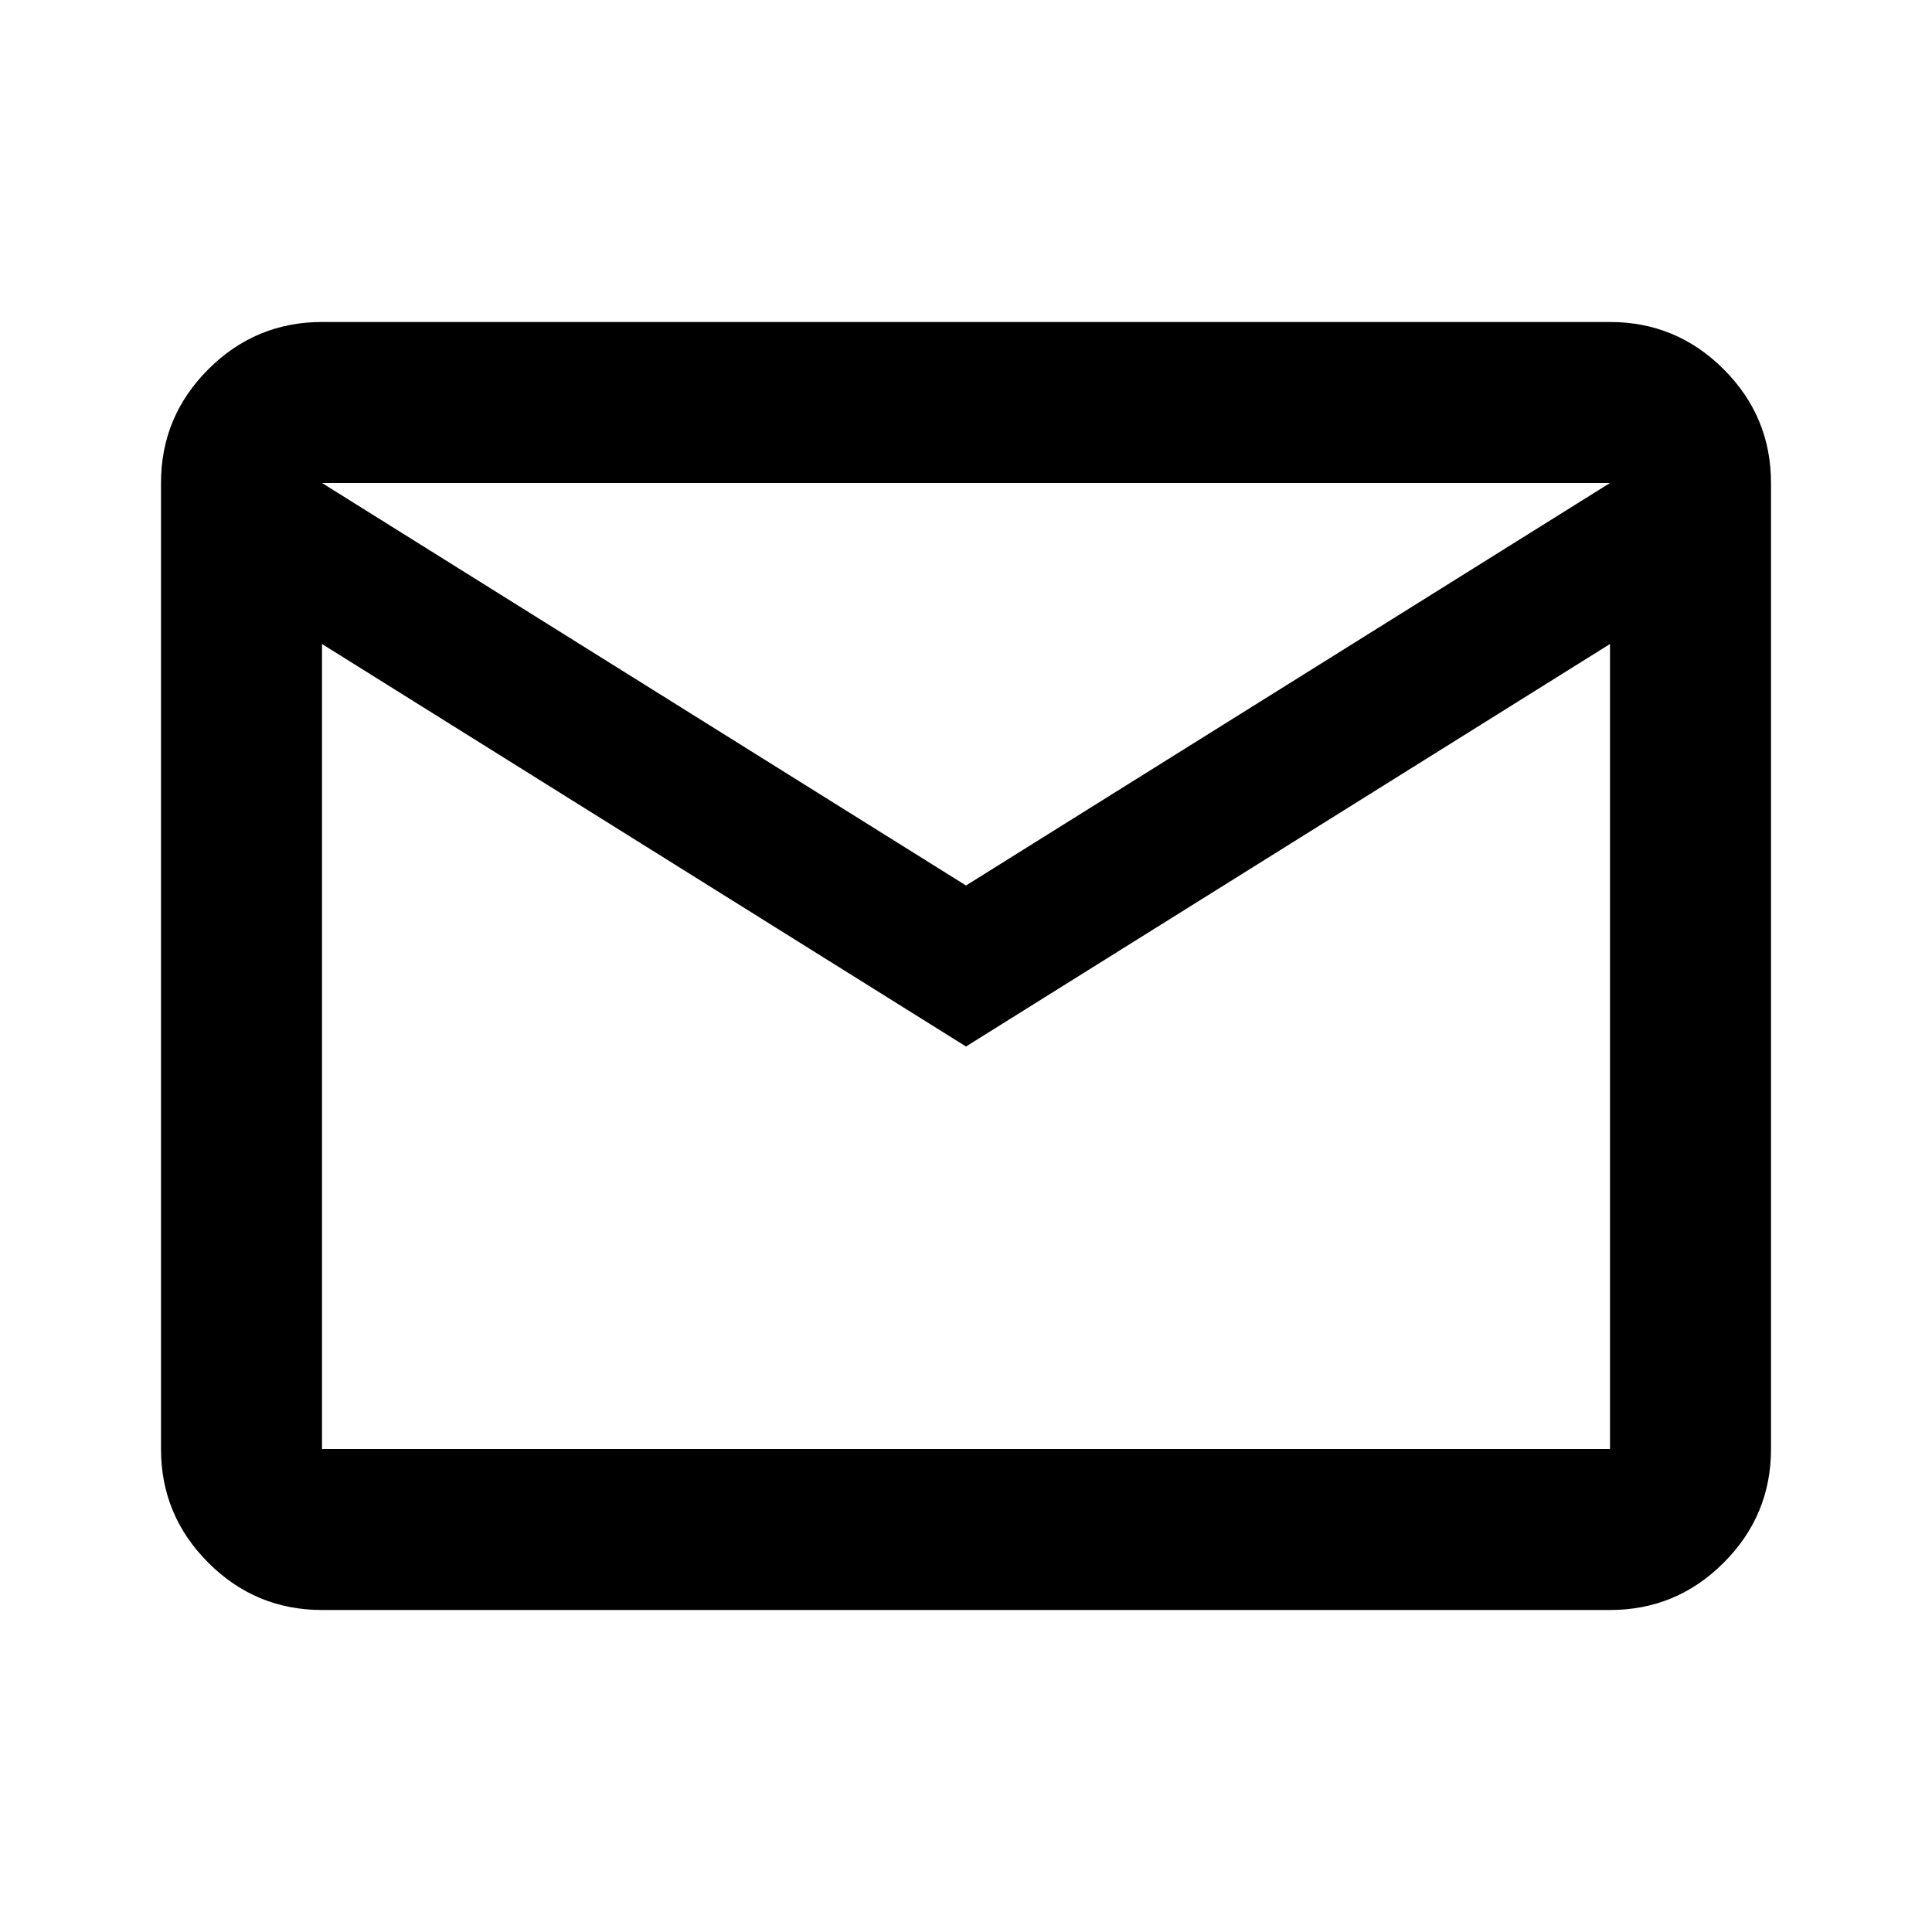
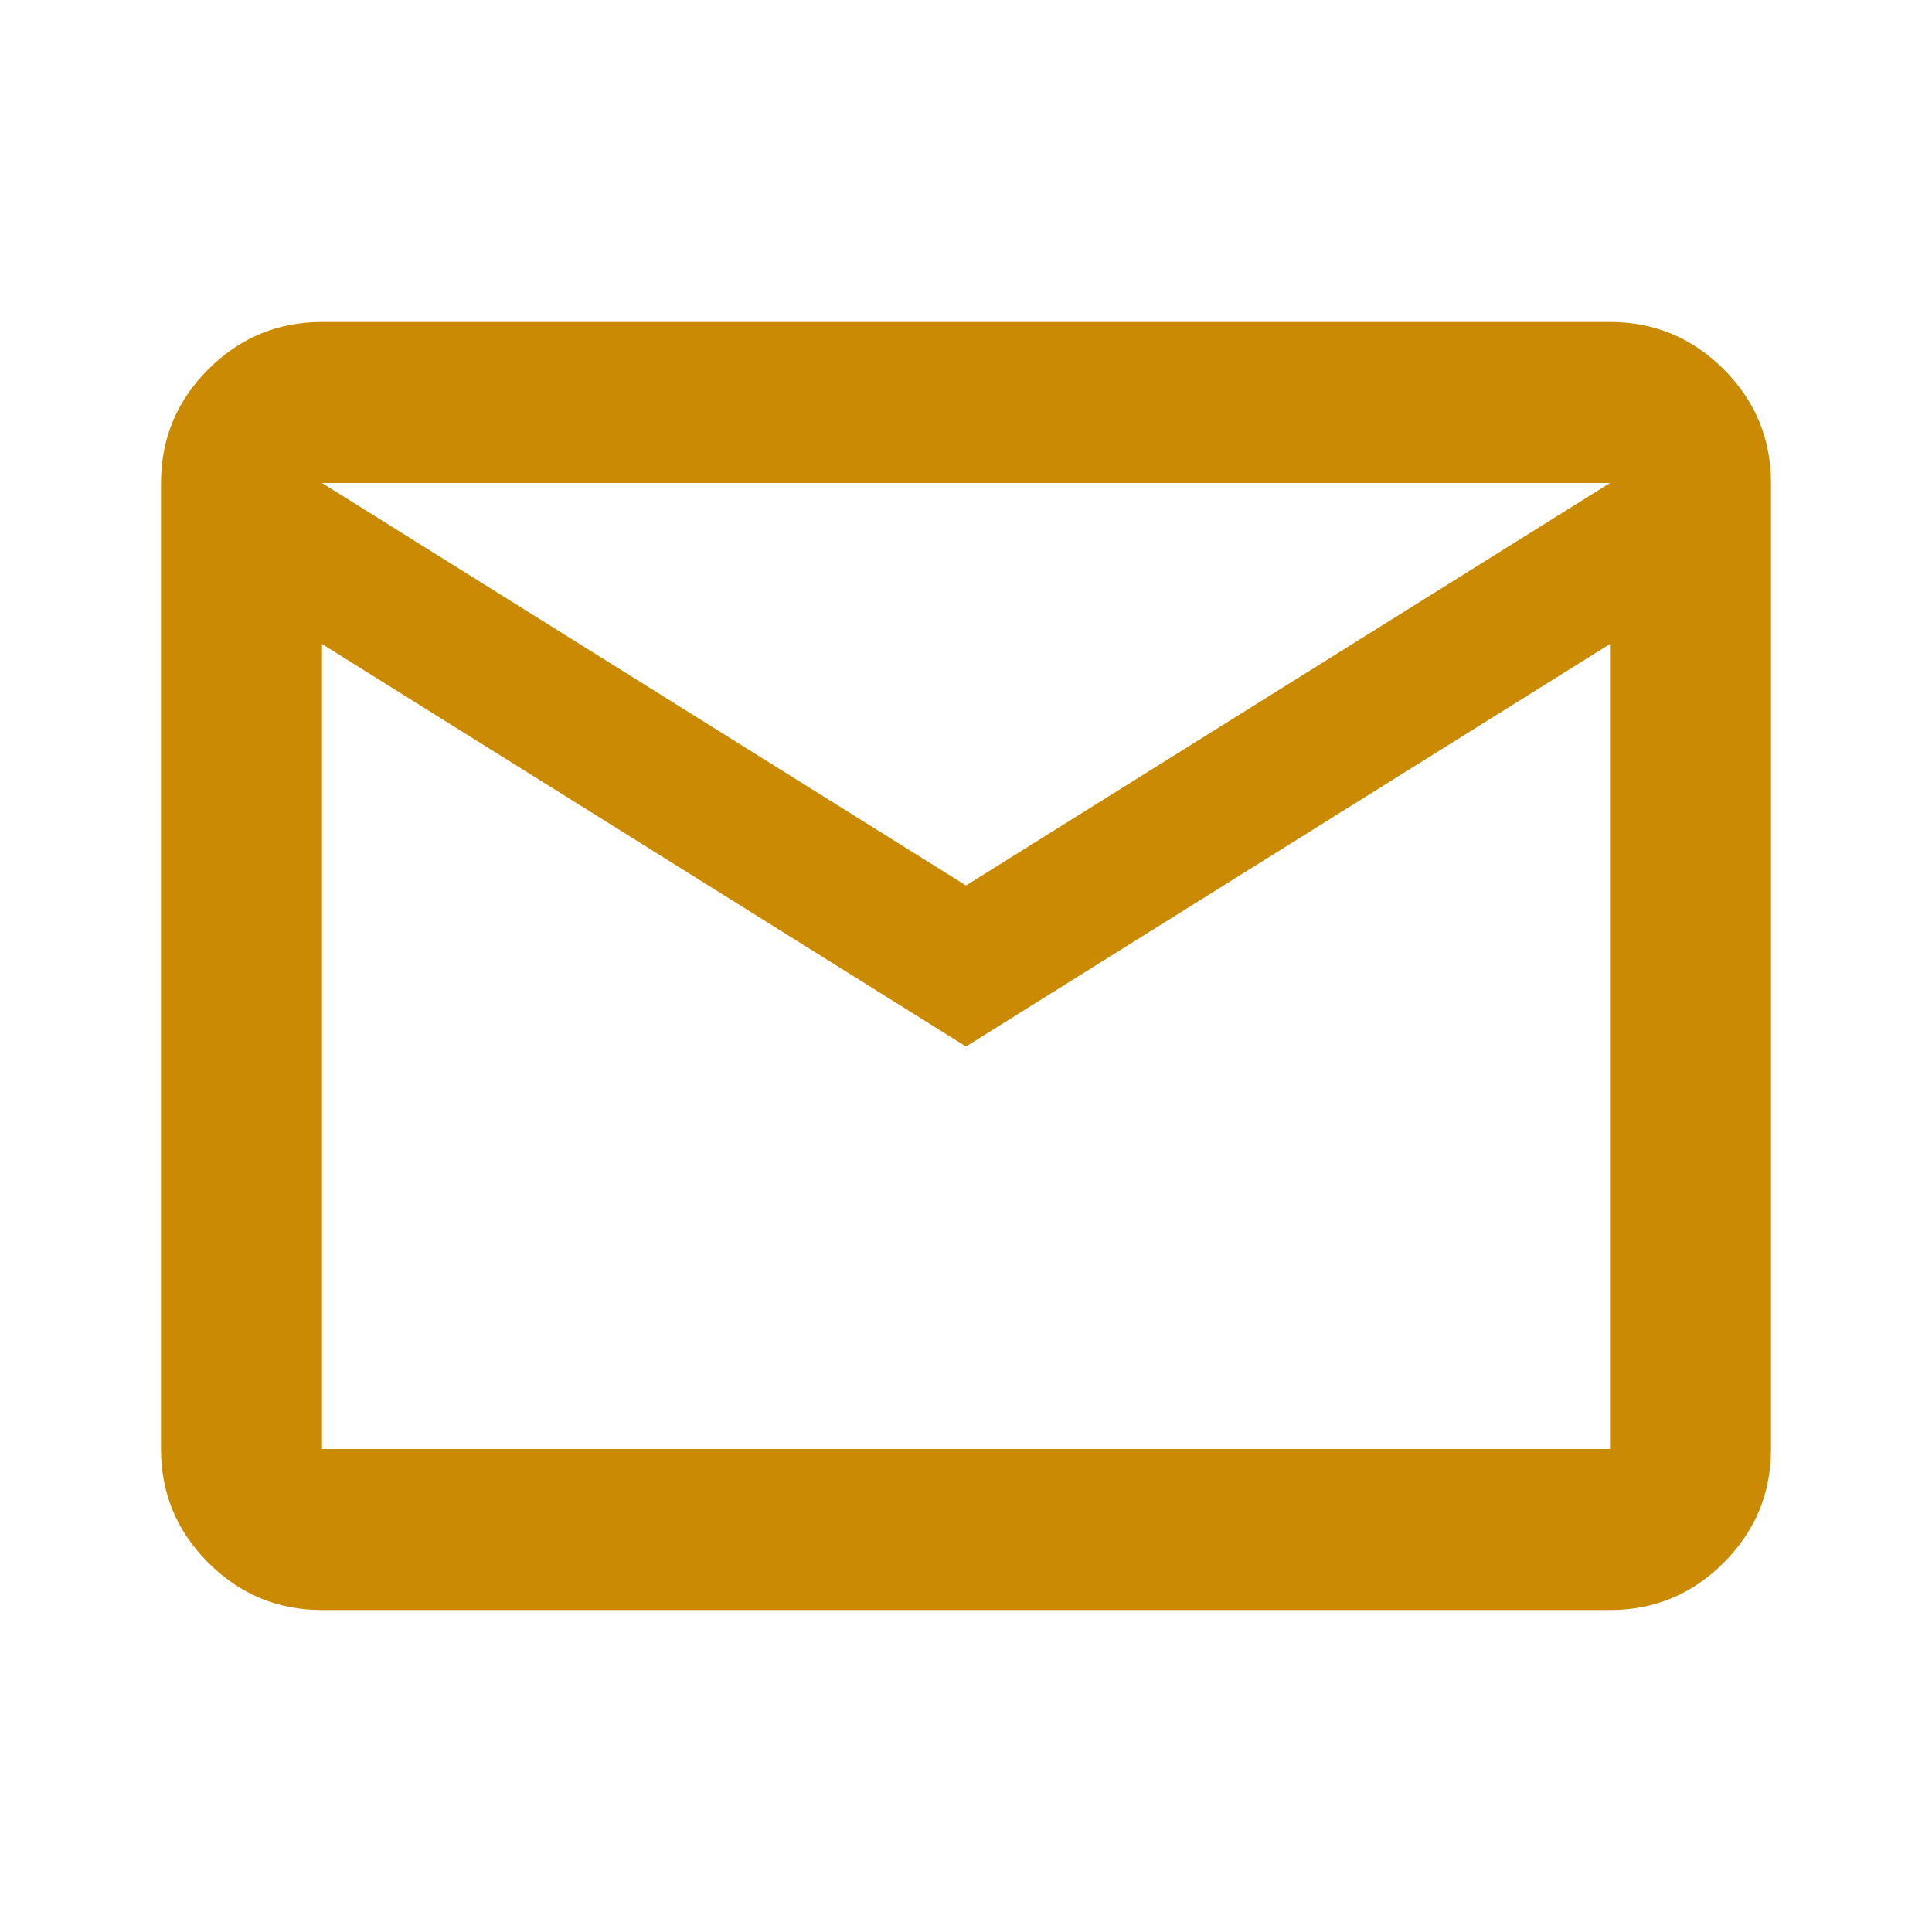
- <svg xmlns="http://www.w3.org/2000/svg" height="24px" viewBox="0 -960 960 960" width="24px" fill="#000000">
+ <svg xmlns="http://www.w3.org/2000/svg" height="24px" viewBox="0 -960 960 960" width="24px" fill="rgb(202,138,4)">
  <path d="M160-160q-33 0-56.5-23.5T80-240v-480q0-33 23.5-56.5T160-800h640q33 0 56.5 23.5T880-720v480q0 33-23.5 56.5T800-160H160Zm320-280L160-640v400h640v-400L480-440Zm0-80 320-200H160l320 200ZM160-640v-80 480-400Z" />
</svg>
